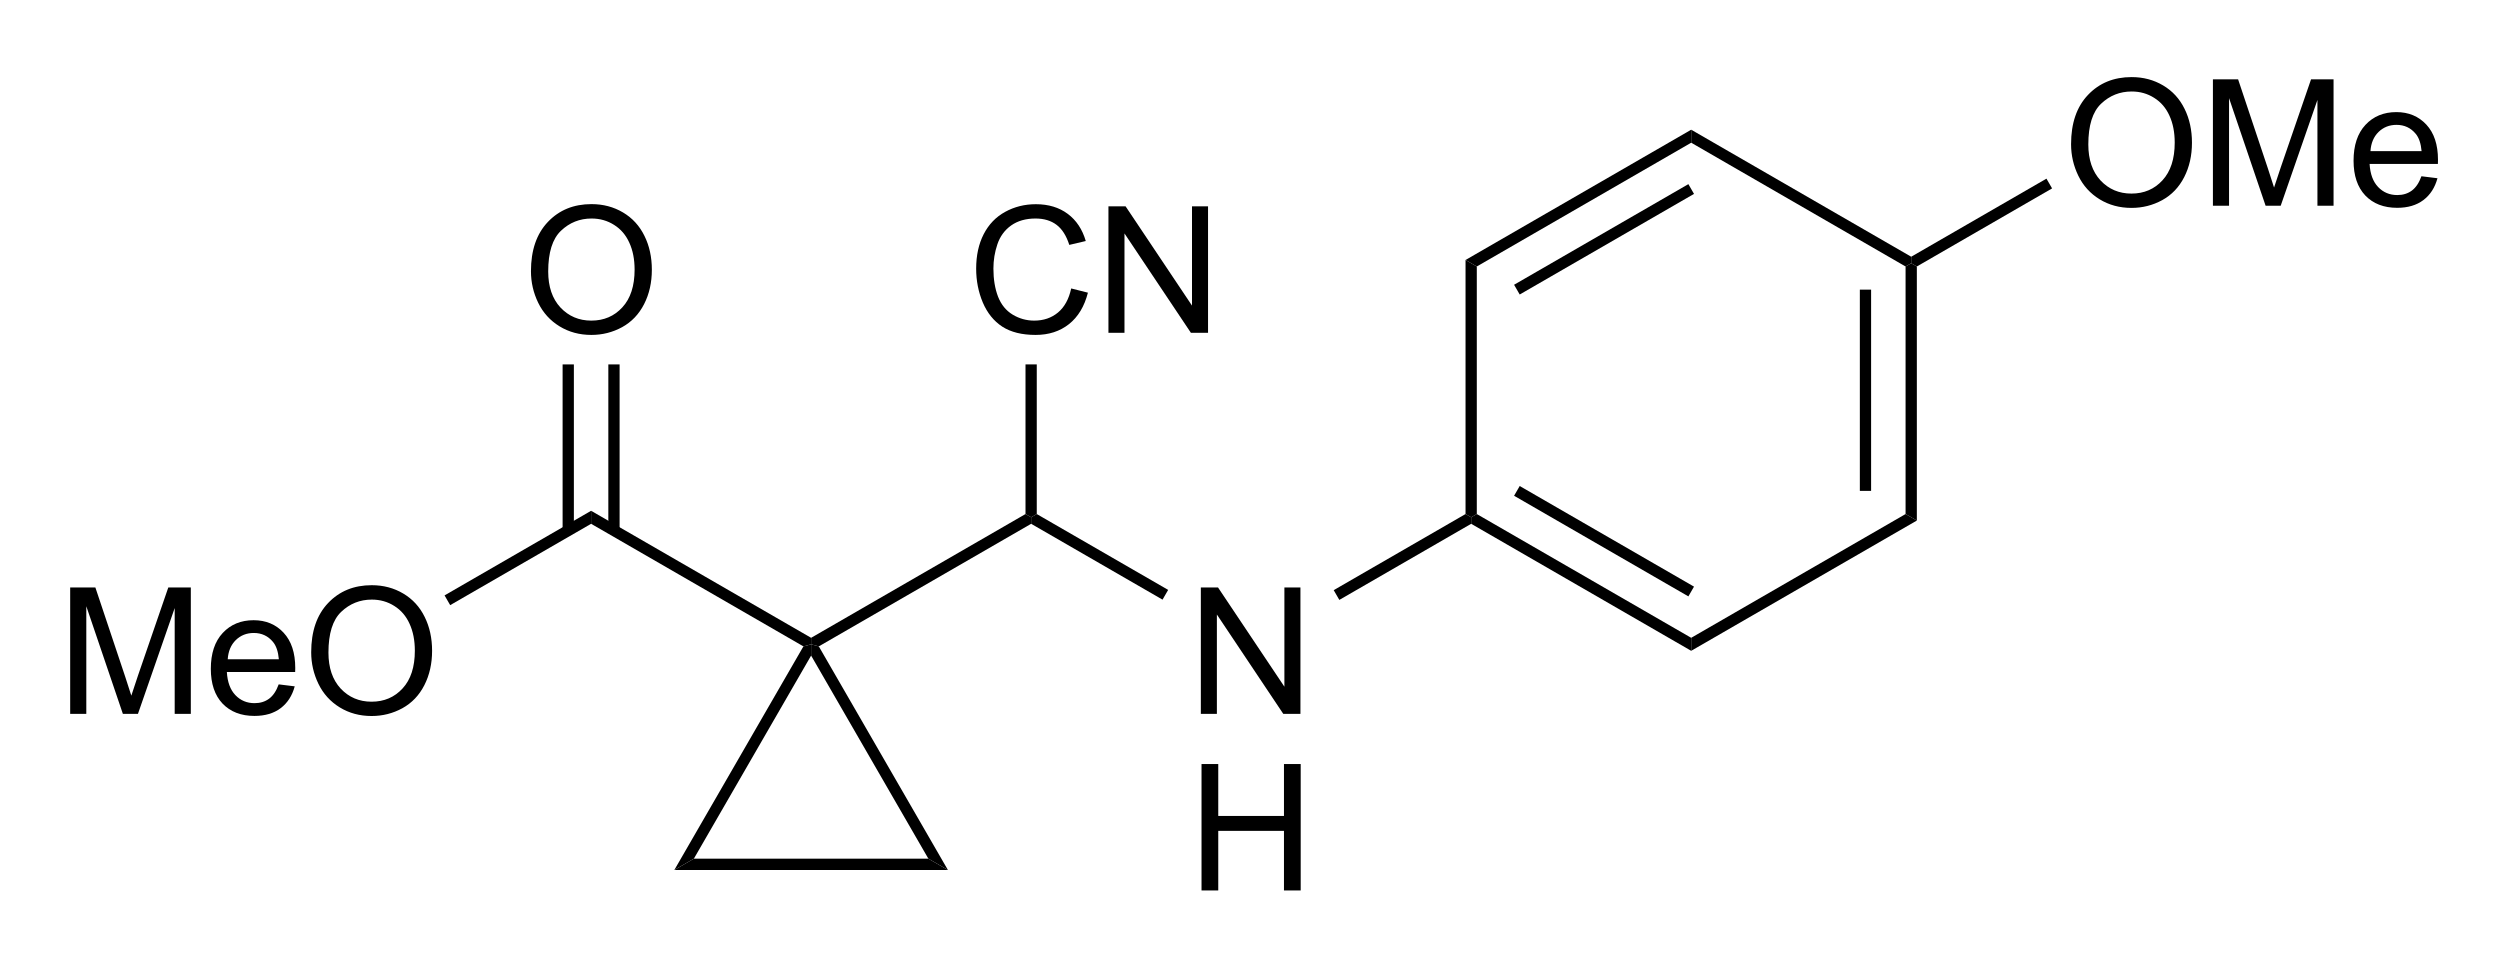
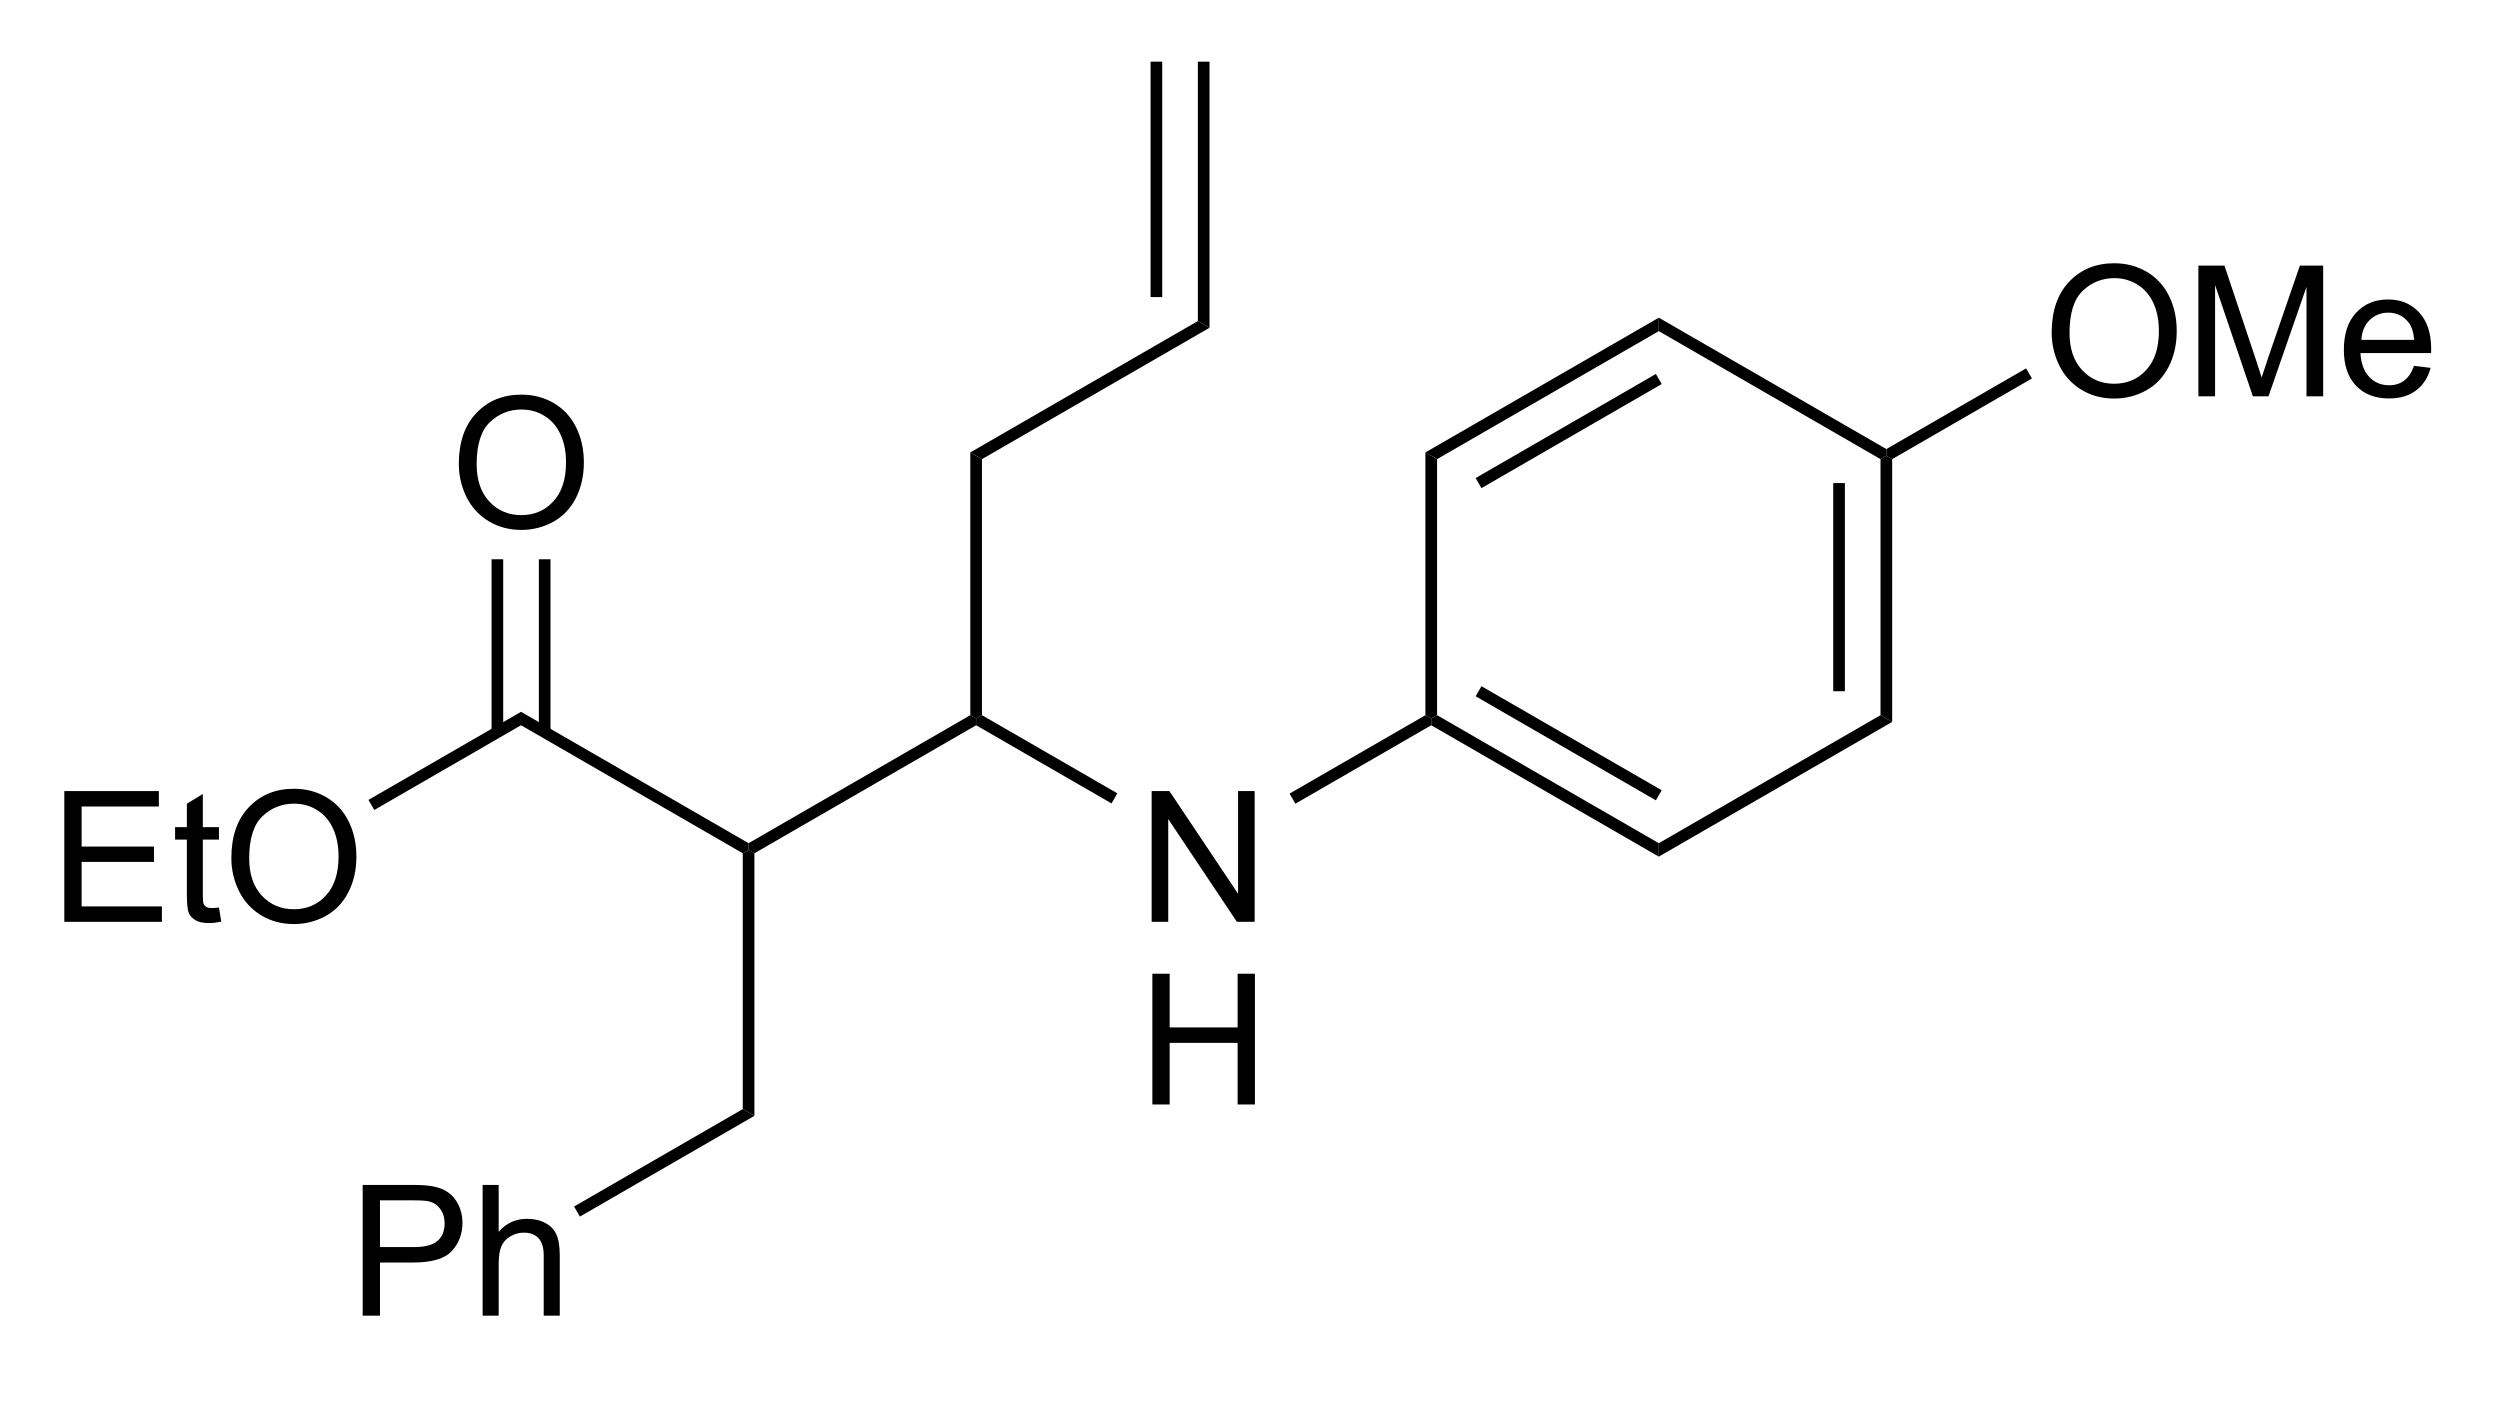
- <svg xmlns="http://www.w3.org/2000/svg" width="151px" height="59px" viewBox="0 0 151 59" style="background-color: #ffffff00" version="1.1" id="svg56">
-   <defs id="defs60" />
-   <path stroke="none" fill="#000000" transform="matrix(0.0666667 0 0 0.0666667 -23.4894 -47)" d="M 1281.45,1035.16 L 1291.65,1035.16 L 1291.65,1170.72 L 1286.55,1173.66 L 1281.45,1170.72 L 1281.45,1035.16 Z " id="path2" />
-   <path stroke="none" fill="#000000" transform="matrix(0.0666667 0 0 0.0666667 -23.4894 -47)" d="M 1286.55,1179.56 L 1286.55,1173.66 L 1291.65,1170.72 L 1410.69,1239.45 L 1405.59,1248.28 L 1286.55,1179.56 Z " id="path4" />
-   <path stroke="none" fill="#000000" transform="matrix(0.0666667 0 0 0.0666667 -23.4894 -47)" d="M 1080.24,1290.62 L 1087.21,1288.75 L 1087.21,1298.96 L 980.965,1482.98 L 963.291,1493.19 L 1080.24,1290.62 Z " id="path6" />
-   <path stroke="none" fill="#000000" transform="matrix(0.0666667 0 0 0.0666667 -23.4894 -47)" d="M 1094.18,1290.62 L 1087.21,1288.75 L 1087.21,1282.86 L 1281.45,1170.72 L 1286.55,1173.66 L 1286.55,1179.56 L 1094.18,1290.62 Z " id="path8" />
-   <path stroke="none" fill="#000000" transform="matrix(0.0666667 0 0 0.0666667 -23.4894 -47)" d="M 963.291,1493.19 L 980.965,1482.98 L 1193.46,1482.98 L 1211.14,1493.19 L 963.291,1493.19 Z " id="path10" />
-   <path stroke="none" fill="#000000" transform="matrix(0.0666667 0 0 0.0666667 -23.4894 -47)" d="M 1211.14,1493.19 L 1193.46,1482.98 L 1087.21,1298.96 L 1087.21,1288.75 L 1094.18,1290.62 L 1211.14,1493.19 Z " id="path12" />
-   <path stroke="none" fill="#000000" transform="matrix(0.0666667 0 0 0.0666667 -23.4894 -47)" d="M 862.062,1035.16 L 872.266,1035.16 L 872.266,1185.62 L 862.062,1185.62 L 862.062,1035.16 Z " id="path14" />
-   <path stroke="none" fill="#000000" transform="matrix(0.0666667 0 0 0.0666667 -23.4894 -47)" d="M 903.493,1035.16 L 913.697,1035.16 L 913.697,1185.62 L 903.493,1185.62 L 903.493,1035.16 Z " id="path16" />
-   <g aria-label="O" transform="matrix(0.0666667,0,0,0.0666667,31.5541,20.0994)" style="font-style:normal;font-weight:normal;font-size:160px;font-family:Arial;fill:#000000;stroke:none" id="text18">
-     <path d="m 7.734,-55.781 q 0,-28.516 15.312,-44.609 15.312,-16.172 39.531,-16.172 15.859,0 28.594,7.578 12.734,7.578 19.375,21.172 6.719,13.516 6.719,30.703 0,17.422 -7.031,31.172 -7.031,13.75 -19.922,20.859 -12.891,7.031 -27.812,7.031 -16.172,0 -28.906,-7.812 -12.734,-7.812 -19.297,-21.328 -6.562,-13.516 -6.562,-28.594 z m 15.625,0.234 q 0,20.703 11.094,32.656 11.172,11.875 27.969,11.875 17.109,0 28.125,-12.031 11.094,-12.031 11.094,-34.141 0,-13.984 -4.766,-24.375 -4.688,-10.469 -13.828,-16.172 -9.062,-5.781 -20.391,-5.781 -16.094,0 -27.734,11.094 -11.562,11.016 -11.562,36.875 z" style="font-style:normal;font-weight:normal;font-size:160px;font-family:Arial;fill:#000000;stroke:none" id="path869" />
+ <svg xmlns="http://www.w3.org/2000/svg" width="146px" height="82px" viewBox="0 0 146 82" style="background-color: #ffffff00" version="1.1" id="svg60">
+   <defs id="defs64" />
+   <path stroke="none" fill="#000000" transform="matrix(0.0666667 0 0 0.0666667 -24.9114 -127)" d="M 1223.66,2301.31 L 1233.87,2307.21 L 1233.87,2531.49 L 1228.76,2534.43 L 1223.66,2531.49 L 1223.66,2301.31 Z " id="path2" />
+   <path stroke="none" fill="#000000" transform="matrix(0.0666667 0 0 0.0666667 -24.9114 -127)" d="M 1228.76,2540.33 L 1228.76,2534.43 L 1233.87,2531.49 L 1352.47,2599.96 L 1347.37,2608.8 L 1228.76,2540.33 Z " id="path4" />
+   <path stroke="none" fill="#000000" transform="matrix(0.0666667 0 0 0.0666667 -24.9114 -127)" d="M 1034.53,2652.47 L 1029.43,2649.52 L 1029.43,2643.63 L 1223.66,2531.49 L 1228.76,2534.43 L 1228.76,2540.33 L 1034.53,2652.47 Z " id="path6" />
+   <path stroke="none" fill="#000000" transform="matrix(0.0666667 0 0 0.0666667 -24.9114 -127)" d="M 1034.53,2882.47 L 1024.33,2876.57 L 1024.33,2652.47 L 1029.43,2649.52 L 1034.53,2652.47 L 1034.53,2882.47 Z " id="path8" />
+   <path stroke="none" fill="#000000" transform="matrix(0.0666667 0 0 0.0666667 -24.9114 -127)" d="M 804.275,2394.93 L 814.479,2394.93 L 814.479,2546.39 L 804.274,2546.39 L 804.275,2394.93 Z " id="path10" />
+   <path stroke="none" fill="#000000" transform="matrix(0.0666667 0 0 0.0666667 -24.9114 -127)" d="M 845.706,2394.93 L 855.91,2394.93 L 855.91,2546.39 L 845.706,2546.39 L 845.706,2394.93 Z " id="path12" />
+   <g aria-label="O" transform="matrix(0.0666667,0,0,0.0666667,26.2797,30.8173)" style="font-style:normal;font-weight:normal;font-size:160px;font-family:Arial;fill:#000000;stroke:none" id="text14">
+     <path d="m 7.734,-55.781 q 0,-28.516 15.312,-44.609 15.312,-16.172 39.531,-16.172 15.859,0 28.594,7.578 12.734,7.578 19.375,21.172 6.719,13.516 6.719,30.703 0,17.422 -7.031,31.172 -7.031,13.75 -19.922,20.859 -12.891,7.031 -27.812,7.031 -16.172,0 -28.906,-7.812 -12.734,-7.812 -19.297,-21.328 -6.562,-13.516 -6.562,-28.594 z m 15.625,0.234 q 0,20.703 11.094,32.656 11.172,11.875 27.969,11.875 17.109,0 28.125,-12.031 11.094,-12.031 11.094,-34.141 0,-13.984 -4.766,-24.375 -4.688,-10.469 -13.828,-16.172 -9.062,-5.781 -20.391,-5.781 -16.094,0 -27.734,11.094 -11.562,11.016 -11.562,36.875 z" style="font-style:normal;font-weight:normal;font-size:160px;font-family:Arial;fill:#000000;stroke:none" id="path4577" />
  </g>
-   <g aria-label="N" transform="matrix(0.0666667,0,0,0.0666667,71.7181,43.1168)" style="font-style:normal;font-weight:normal;font-size:160px;font-family:Arial;fill:#000000;stroke:none" id="text20">
-     <path d="m 12.188,0 v -114.531 h 15.547 l 60.156,89.922 V -114.531 H 102.422 V 0 H 86.875 L 26.719,-90 V 0 Z" style="font-style:normal;font-weight:normal;font-size:160px;font-family:Arial;fill:#000000;stroke:none" id="path872" />
+   <g aria-label="N" transform="matrix(0.0666667,0,0,0.0666667,66.4437,53.8347)" style="font-style:normal;font-weight:normal;font-size:160px;font-family:Arial;fill:#000000;stroke:none" id="text16">
+     <path d="m 12.188,0 v -114.531 h 15.547 l 60.156,89.922 V -114.531 H 102.422 V 0 H 86.875 L 26.719,-90 V 0 Z" style="font-style:normal;font-weight:normal;font-size:160px;font-family:Arial;fill:#000000;stroke:none" id="path4580" />
  </g>
-   <g aria-label="H" transform="matrix(0.0666667,0,0,0.0666667,71.7181,53.7834)" style="font-style:normal;font-weight:normal;font-size:160px;font-family:Arial;fill:#000000;stroke:none" id="text22">
-     <path d="M 12.812,0 V -114.531 H 27.969 V -67.5 H 87.5 v -47.031 h 15.156 V 0 H 87.5 V -53.984 H 27.969 V 0 Z" style="font-style:normal;font-weight:normal;font-size:160px;font-family:Arial;fill:#000000;stroke:none" id="path875" />
+   <g aria-label="H" transform="matrix(0.0666667,0,0,0.0666667,66.4437,64.5014)" style="font-style:normal;font-weight:normal;font-size:160px;font-family:Arial;fill:#000000;stroke:none" id="text18">
+     <path d="M 12.812,0 V -114.531 H 27.969 V -67.5 H 87.5 v -47.031 h 15.156 V 0 H 87.5 V -53.984 H 27.969 V 0 Z" style="font-style:normal;font-weight:normal;font-size:160px;font-family:Arial;fill:#000000;stroke:none" id="path4583" />
  </g>
-   <path stroke="none" fill="#000000" transform="matrix(0.0666667 0 0 0.0666667 -23.4894 -47)" d="M 760.212,1253.26 L 755.109,1244.43 L 887.879,1167.77 L 887.879,1179.56 L 760.212,1253.26 Z " id="path24" />
-   <g aria-label="MeO" transform="matrix(0.0666667,0,0,0.0666667,3.4473,43.1167)" style="font-style:normal;font-weight:normal;font-size:160px;font-family:Arial;fill:#000000;stroke:none" id="text26">
-     <path d="m 11.875,0 v -114.531 h 22.812 l 27.109,81.094 q 3.75,11.328 5.469,16.953 1.953,-6.25 6.094,-18.359 l 27.422,-79.688 h 20.391 V 0 H 106.562 V -95.859 L 73.281,0 H 59.609 l -33.125,-97.5 V 0 Z" style="font-style:normal;font-weight:normal;font-size:160px;font-family:Arial;fill:#000000;stroke:none" id="path878" />
-     <path d="m 200.781,-26.719 14.531,1.797 q -3.438,12.734 -12.734,19.766 -9.297,7.031 -23.75,7.031 -18.203,0 -28.906,-11.172 -10.625,-11.25 -10.625,-31.484 0,-20.938 10.781,-32.5 10.781,-11.562 27.969,-11.562 16.641,0 27.188,11.328 10.547,11.328 10.547,31.875 0,1.25 -0.078,3.75 h -61.875 q 0.781,13.672 7.734,20.938 6.953,7.266 17.344,7.266 7.734,0 13.203,-4.062 5.469,-4.062 8.672,-12.969 z M 154.609,-49.453 H 200.938 Q 200,-59.922 195.625,-65.156 q -6.719,-8.125 -17.422,-8.125 -9.688,0 -16.328,6.484 -6.562,6.484 -7.266,17.344 z" style="font-style:normal;font-weight:normal;font-size:160px;font-family:Arial;fill:#000000;stroke:none" id="path880" />
-     <path d="m 230.234,-55.781 q 0,-28.516 15.312,-44.609 15.312,-16.172 39.531,-16.172 15.859,0 28.594,7.578 12.734,7.578 19.375,21.172 6.719,13.516 6.719,30.703 0,17.422 -7.031,31.172 -7.031,13.75 -19.922,20.859 -12.891,7.031 -27.812,7.031 -16.172,0 -28.906,-7.812 -12.734,-7.812 -19.297,-21.328 -6.562,-13.516 -6.562,-28.594 z m 15.625,0.234 q 0,20.703 11.094,32.656 11.172,11.875 27.969,11.875 17.109,0 28.125,-12.031 11.094,-12.031 11.094,-34.141 0,-13.984 -4.766,-24.375 -4.688,-10.469 -13.828,-16.172 -9.062,-5.781 -20.391,-5.781 -16.094,0 -27.734,11.094 -11.562,11.016 -11.562,36.875 z" style="font-style:normal;font-weight:normal;font-size:160px;font-family:Arial;fill:#000000;stroke:none" id="path882" />
+   <path stroke="none" fill="#000000" transform="matrix(0.0666667 0 0 0.0666667 -24.9114 -127)" d="M 701.544,2614.54 L 696.442,2605.7 L 830.092,2528.54 L 830.092,2540.32 L 701.544,2614.54 Z " id="path20" />
+   <g aria-label="EtO" transform="matrix(0.0666667,0,0,0.0666667,2.91248,53.8346)" style="font-style:normal;font-weight:normal;font-size:160px;font-family:Arial;fill:#000000;stroke:none" id="text22">
+     <path d="m 12.656,0 v -114.531 h 82.812 v 13.516 H 27.812 V -65.938 H 91.172 V -52.5 H 27.812 v 38.984 H 98.125 V 0 Z" style="font-style:normal;font-weight:normal;font-size:160px;font-family:Arial;fill:#000000;stroke:none" id="path4586" />
+     <path d="m 148.125,-12.578 2.031,12.422 q -5.938,1.25 -10.625,1.25 -7.656,0 -11.875,-2.422 Q 123.438,-3.75 121.719,-7.656 120,-11.641 120,-24.297 V -72.031 h -10.312 v -10.938 H 120 v -20.547 l 13.984,-8.438 v 28.984 H 148.125 v 10.938 h -14.141 v 48.516 q 0,6.016 0.703,7.734 0.781,1.719 2.422,2.734 1.719,1.016 4.844,1.016 2.344,0 6.172,-0.547 z" style="font-style:normal;font-weight:normal;font-size:160px;font-family:Arial;fill:#000000;stroke:none" id="path4588" />
+     <path d="m 158.984,-55.781 q 0,-28.516 15.312,-44.609 15.312,-16.172 39.531,-16.172 15.859,0 28.594,7.578 12.734,7.578 19.375,21.172 6.719,13.516 6.719,30.703 0,17.422 -7.031,31.172 -7.031,13.75 -19.922,20.859 -12.891,7.031 -27.812,7.031 -16.172,0 -28.906,-7.812 -12.734,-7.812 -19.297,-21.328 -6.562,-13.516 -6.562,-28.594 z m 15.625,0.234 q 0,20.703 11.094,32.656 11.172,11.875 27.969,11.875 17.109,0 28.125,-12.031 11.094,-12.031 11.094,-34.141 0,-13.984 -4.766,-24.375 -4.688,-10.469 -13.828,-16.172 -9.062,-5.781 -20.391,-5.781 -16.094,0 -27.734,11.094 -11.562,11.016 -11.562,36.875 z" style="font-style:normal;font-weight:normal;font-size:160px;font-family:Arial;fill:#000000;stroke:none" id="path4590" />
  </g>
-   <path stroke="none" fill="#000000" transform="matrix(0.0666667 0 0 0.0666667 -23.4894 -47)" d="M 887.879,1179.56 L 887.879,1167.77 L 1087.21,1282.86 L 1087.21,1288.75 L 1080.24,1290.62 L 887.879,1179.56 Z " id="path28" />
-   <path stroke="none" fill="#000000" transform="matrix(0.0666667 0 0 0.0666667 -23.4894 -47)" d="M 1680.12,1170.72 L 1685.22,1173.67 L 1685.22,1179.56 L 1565.77,1248.52 L 1560.67,1239.68 L 1680.12,1170.72 Z " id="path30" />
-   <path stroke="none" fill="#000000" transform="matrix(0.0666667 0 0 0.0666667 -23.4894 -47)" d="M 1884.56,1282.86 L 1884.56,1294.64 L 1685.22,1179.56 L 1685.22,1173.67 L 1690.32,1170.72 L 1884.56,1282.86 Z " id="path32" />
-   <path stroke="none" fill="#000000" transform="matrix(0.0666667 0 0 0.0666667 -23.4894 -47)" d="M 1887.11,1236.49 L 1882.01,1245.33 L 1724.1,1154.16 L 1729.2,1145.33 L 1887.11,1236.49 Z " id="path34" />
-   <path stroke="none" fill="#000000" transform="matrix(0.0666667 0 0 0.0666667 -23.4894 -47)" d="M 2078.79,1170.72 L 2089,1176.61 L 1884.56,1294.64 L 1884.56,1282.86 L 2078.79,1170.72 Z " id="path36" />
-   <path stroke="none" fill="#000000" transform="matrix(0.0666667 0 0 0.0666667 -23.4894 -47)" d="M 2078.79,946.438 L 2083.89,943.492 L 2089,946.438 L 2089,1176.61 L 2078.79,1170.72 L 2078.79,946.438 Z " id="path38" />
-   <path stroke="none" fill="#000000" transform="matrix(0.0666667 0 0 0.0666667 -23.4894 -47)" d="M 2037.36,967.412 L 2047.56,967.412 L 2047.56,1149.74 L 2037.36,1149.74 L 2037.36,967.412 Z " id="path40" />
-   <path stroke="none" fill="#000000" transform="matrix(0.0666667 0 0 0.0666667 -23.4894 -47)" d="M 1884.56,834.297 L 1884.56,822.514 L 2083.89,937.601 L 2083.89,943.492 L 2078.79,946.438 L 1884.56,834.297 Z " id="path42" />
-   <path stroke="none" fill="#000000" transform="matrix(0.0666667 0 0 0.0666667 -23.4894 -47)" d="M 1690.32,946.438 L 1680.12,940.546 L 1884.56,822.514 L 1884.56,834.297 L 1690.32,946.438 Z " id="path44" />
-   <path stroke="none" fill="#000000" transform="matrix(0.0666667 0 0 0.0666667 -23.4894 -47)" d="M 1729.2,971.831 L 1724.1,962.994 L 1882.01,871.827 L 1887.11,880.664 L 1729.2,971.831 Z " id="path46" />
-   <path stroke="none" fill="#000000" transform="matrix(0.0666667 0 0 0.0666667 -23.4894 -47)" d="M 1690.32,1170.72 L 1685.22,1173.67 L 1680.12,1170.72 L 1680.12,940.546 L 1690.32,946.438 L 1690.32,1170.72 Z " id="path48" />
-   <g aria-label="OMe" transform="matrix(0.0666667,0,0,0.0666667,124.577,12.4271)" style="font-style:normal;font-weight:normal;font-size:160px;font-family:Arial;fill:#000000;stroke:none" id="text50">
-     <path d="m 7.734,-55.781 q 0,-28.516 15.312,-44.609 15.312,-16.172 39.531,-16.172 15.859,0 28.594,7.578 12.734,7.578 19.375,21.172 6.719,13.516 6.719,30.703 0,17.422 -7.031,31.172 -7.031,13.75 -19.922,20.859 -12.891,7.031 -27.812,7.031 -16.172,0 -28.906,-7.812 -12.734,-7.812 -19.297,-21.328 -6.562,-13.516 -6.562,-28.594 z m 15.625,0.234 q 0,20.703 11.094,32.656 11.172,11.875 27.969,11.875 17.109,0 28.125,-12.031 11.094,-12.031 11.094,-34.141 0,-13.984 -4.766,-24.375 -4.688,-10.469 -13.828,-16.172 -9.062,-5.781 -20.391,-5.781 -16.094,0 -27.734,11.094 -11.562,11.016 -11.562,36.875 z" style="font-style:normal;font-weight:normal;font-size:160px;font-family:Arial;fill:#000000;stroke:none" id="path885" />
-     <path d="m 136.25,0 v -114.531 h 22.812 l 27.109,81.094 q 3.75,11.328 5.469,16.953 1.953,-6.25 6.094,-18.359 l 27.422,-79.688 h 20.391 V 0 H 230.938 V -95.859 L 197.656,0 h -13.672 l -33.125,-97.5 V 0 Z" style="font-style:normal;font-weight:normal;font-size:160px;font-family:Arial;fill:#000000;stroke:none" id="path887" />
-     <path d="m 325.156,-26.719 14.531,1.797 Q 336.25,-12.188 326.953,-5.156 317.656,1.875 303.203,1.875 285,1.875 274.297,-9.297 q -10.625,-11.25 -10.625,-31.484 0,-20.938 10.781,-32.5 10.781,-11.562 27.969,-11.562 16.641,0 27.188,11.328 10.547,11.328 10.547,31.875 0,1.25 -0.078,3.75 h -61.875 q 0.781,13.672 7.734,20.938 6.953,7.266 17.344,7.266 7.734,0 13.203,-4.062 5.469,-4.062 8.672,-12.969 z M 278.984,-49.453 H 325.312 Q 324.375,-59.922 320,-65.156 q -6.719,-8.125 -17.422,-8.125 -9.688,0 -16.328,6.484 -6.562,6.484 -7.266,17.344 z" style="font-style:normal;font-weight:normal;font-size:160px;font-family:Arial;fill:#000000;stroke:none" id="path889" />
+   <path stroke="none" fill="#000000" transform="matrix(0.0666667 0 0 0.0666667 -24.9114 -127)" d="M 830.092,2540.32 L 830.092,2528.54 L 1029.43,2643.63 L 1029.43,2649.52 L 1024.33,2652.47 L 830.092,2540.32 Z " id="path24" />
+   <path stroke="none" fill="#000000" transform="matrix(0.0666667 0 0 0.0666667 -24.9114 -127)" d="M 1622.33,2531.49 L 1627.44,2534.43 L 1627.44,2540.33 L 1508.42,2609.04 L 1503.32,2600.2 L 1622.33,2531.49 Z " id="path26" />
+   <path stroke="none" fill="#000000" transform="matrix(0.0666667 0 0 0.0666667 -24.9114 -127)" d="M 1826.77,2643.63 L 1826.77,2655.41 L 1627.44,2540.33 L 1627.44,2534.43 L 1632.54,2531.49 L 1826.77,2643.63 Z " id="path28" />
+   <path stroke="none" fill="#000000" transform="matrix(0.0666667 0 0 0.0666667 -24.9114 -127)" d="M 1829.32,2597.26 L 1824.22,2606.1 L 1666.32,2514.93 L 1671.42,2506.1 L 1829.32,2597.26 Z " id="path30" />
+   <path stroke="none" fill="#000000" transform="matrix(0.0666667 0 0 0.0666667 -24.9114 -127)" d="M 2021,2531.49 L 2031.21,2537.38 L 1826.77,2655.41 L 1826.77,2643.63 L 2021,2531.49 Z " id="path32" />
+   <path stroke="none" fill="#000000" transform="matrix(0.0666667 0 0 0.0666667 -24.9114 -127)" d="M 2021,2307.21 L 2026.11,2304.26 L 2031.21,2307.21 L 2031.21,2537.38 L 2021,2531.49 L 2021,2307.21 Z " id="path34" />
+   <path stroke="none" fill="#000000" transform="matrix(0.0666667 0 0 0.0666667 -24.9114 -127)" d="M 1979.57,2328.18 L 1989.78,2328.18 L 1989.78,2510.51 L 1979.57,2510.51 L 1979.57,2328.18 Z " id="path36" />
+   <path stroke="none" fill="#000000" transform="matrix(0.0666667 0 0 0.0666667 -24.9114 -127)" d="M 1826.77,2195.07 L 1826.77,2183.28 L 2026.11,2298.37 L 2026.11,2304.26 L 2021,2307.21 L 1826.77,2195.07 Z " id="path38" />
+   <path stroke="none" fill="#000000" transform="matrix(0.0666667 0 0 0.0666667 -24.9114 -127)" d="M 1632.54,2307.21 L 1622.33,2301.32 L 1826.77,2183.28 L 1826.77,2195.07 L 1632.54,2307.21 Z " id="path40" />
+   <path stroke="none" fill="#000000" transform="matrix(0.0666667 0 0 0.0666667 -24.9114 -127)" d="M 1671.42,2332.6 L 1666.32,2323.76 L 1824.22,2232.6 L 1829.32,2241.43 L 1671.42,2332.6 Z " id="path42" />
+   <path stroke="none" fill="#000000" transform="matrix(0.0666667 0 0 0.0666667 -24.9114 -127)" d="M 1632.54,2531.49 L 1627.44,2534.43 L 1622.33,2531.49 L 1622.33,2301.32 L 1632.54,2307.21 L 1632.54,2531.49 Z " id="path44" />
+   <g aria-label="OMe" transform="matrix(0.0666667,0,0,0.0666667,119.303,23.145)" style="font-style:normal;font-weight:normal;font-size:160px;font-family:Arial;fill:#000000;stroke:none" id="text46">
+     <path d="m 7.734,-55.781 q 0,-28.516 15.312,-44.609 15.312,-16.172 39.531,-16.172 15.859,0 28.594,7.578 12.734,7.578 19.375,21.172 6.719,13.516 6.719,30.703 0,17.422 -7.031,31.172 -7.031,13.75 -19.922,20.859 -12.891,7.031 -27.812,7.031 -16.172,0 -28.906,-7.812 -12.734,-7.812 -19.297,-21.328 -6.562,-13.516 -6.562,-28.594 z m 15.625,0.234 q 0,20.703 11.094,32.656 11.172,11.875 27.969,11.875 17.109,0 28.125,-12.031 11.094,-12.031 11.094,-34.141 0,-13.984 -4.766,-24.375 -4.688,-10.469 -13.828,-16.172 -9.062,-5.781 -20.391,-5.781 -16.094,0 -27.734,11.094 -11.562,11.016 -11.562,36.875 z" style="font-style:normal;font-weight:normal;font-size:160px;font-family:Arial;fill:#000000;stroke:none" id="path4593" />
+     <path d="m 136.25,0 v -114.531 h 22.812 l 27.109,81.094 q 3.75,11.328 5.469,16.953 1.953,-6.25 6.094,-18.359 l 27.422,-79.688 h 20.391 V 0 H 230.938 V -95.859 L 197.656,0 h -13.672 l -33.125,-97.5 V 0 Z" style="font-style:normal;font-weight:normal;font-size:160px;font-family:Arial;fill:#000000;stroke:none" id="path4595" />
+     <path d="m 325.156,-26.719 14.531,1.797 Q 336.25,-12.188 326.953,-5.156 317.656,1.875 303.203,1.875 285,1.875 274.297,-9.297 q -10.625,-11.25 -10.625,-31.484 0,-20.938 10.781,-32.5 10.781,-11.562 27.969,-11.562 16.641,0 27.188,11.328 10.547,11.328 10.547,31.875 0,1.25 -0.078,3.75 h -61.875 q 0.781,13.672 7.734,20.938 6.953,7.266 17.344,7.266 7.734,0 13.203,-4.062 5.469,-4.062 8.672,-12.969 z M 278.984,-49.453 H 325.312 Q 324.375,-59.922 320,-65.156 q -6.719,-8.125 -17.422,-8.125 -9.688,0 -16.328,6.484 -6.562,6.484 -7.266,17.344 z" style="font-style:normal;font-weight:normal;font-size:160px;font-family:Arial;fill:#000000;stroke:none" id="path4597" />
  </g>
-   <path stroke="none" fill="#000000" transform="matrix(0.0666667 0 0 0.0666667 -23.4894 -47)" d="M 2206.43,866.853 L 2211.53,875.691 L 2089,946.438 L 2083.89,943.492 L 2083.89,937.601 L 2206.43,866.853 Z " id="path52" />
-   <g aria-label="CN" transform="matrix(0.0666667,0,0,0.0666667,58.4291,20.0994)" style="font-style:normal;font-weight:normal;font-size:160px;font-family:Arial;fill:#000000;stroke:none" id="text54">
-     <path d="m 94.062,-40.156 15.156,3.828 Q 104.453,-17.656 92.031,-7.812 79.688,1.953 61.797,1.953 q -18.516,0 -30.156,-7.5 -11.562,-7.578 -17.656,-21.875 Q 7.969,-41.719 7.969,-58.125 q 0,-17.891 6.797,-31.172 6.875,-13.359 19.453,-20.234 12.656,-6.953 27.812,-6.953 17.188,0 28.906,8.75 11.719,8.75 16.328,24.609 l -14.922,3.516 q -3.984,-12.5 -11.562,-18.203 -7.578,-5.703 -19.062,-5.703 -13.203,0 -22.109,6.328 -8.828,6.328 -12.422,17.031 -3.594,10.625 -3.594,21.953 0,14.609 4.219,25.547 4.297,10.859 13.281,16.25 8.984,5.391 19.453,5.391 12.734,0 21.562,-7.344 8.828,-7.344 11.953,-21.797 z" style="font-style:normal;font-weight:normal;font-size:160px;font-family:Arial;fill:#000000;stroke:none" id="path892" />
-     <path d="m 127.812,0 v -114.531 h 15.547 l 60.156,89.922 v -89.922 h 14.531 V 0 H 202.5 L 142.344,-90 V 0 Z" style="font-style:normal;font-weight:normal;font-size:160px;font-family:Arial;fill:#000000;stroke:none" id="path894" />
+   <path stroke="none" fill="#000000" transform="matrix(0.0666667 0 0 0.0666667 -24.9114 -127)" d="M 2148.53,2227.69 L 2153.63,2236.53 L 2031.21,2307.21 L 2026.11,2304.26 L 2026.11,2298.37 L 2148.53,2227.69 Z " id="path48" />
+   <g aria-label="Ph" transform="matrix(0.0666667,0,0,0.0666667,20.3573,76.8347)" style="font-style:normal;font-weight:normal;font-size:160px;font-family:Arial;fill:#000000;stroke:none" id="text50">
+     <path d="m 12.344,0 v -114.531 h 43.203 q 11.406,0 17.422,1.094 8.438,1.406 14.141,5.391 5.703,3.906 9.141,11.016 3.516,7.109 3.516,15.625 0,14.609 -9.297,24.766 Q 81.172,-46.562 56.875,-46.562 H 27.5 V 0 Z M 27.5,-60.078 h 29.609 q 14.688,0 20.859,-5.469 6.172,-5.469 6.172,-15.391 0,-7.188 -3.672,-12.266 Q 76.875,-98.359 70.938,-100 q -3.828,-1.016 -14.141,-1.016 H 27.5 Z" style="font-style:normal;font-weight:normal;font-size:160px;font-family:Arial;fill:#000000;stroke:none" id="path4600" />
+     <path d="m 117.422,0 v -114.531 h 14.062 v 41.094 q 9.844,-11.406 24.844,-11.406 9.219,0 16.016,3.672 6.797,3.594 9.688,10 Q 185,-64.766 185,-52.578 V 0 h -14.062 v -52.578 q 0,-10.547 -4.609,-15.312 -4.531,-4.844 -12.891,-4.844 -6.25,0 -11.797,3.281 -5.469,3.203 -7.812,8.75 -2.344,5.547 -2.344,15.312 V 0 Z" style="font-style:normal;font-weight:normal;font-size:160px;font-family:Arial;fill:#000000;stroke:none" id="path4602" />
  </g>
+   <path stroke="none" fill="#000000" transform="matrix(0.0666667 0 0 0.0666667 -24.9114 -127)" d="M 881.665,2970.72 L 876.562,2961.89 L 1024.33,2876.57 L 1034.53,2882.47 L 881.665,2970.72 Z " id="path52" />
+   <path stroke="none" fill="#000000" transform="matrix(0.0666667 0 0 0.0666667 -24.9114 -127)" d="M 1423,2186.23 L 1433.2,2192.12 L 1233.87,2307.21 L 1223.66,2301.31 L 1423,2186.23 Z " id="path54" />
+   <path stroke="none" fill="#000000" transform="matrix(0.0666667 0 0 0.0666667 -24.9114 -127)" d="M 1423,1959 L 1433.2,1959 L 1433.2,2192.12 L 1423,2186.23 L 1423,1959 Z " id="path56" />
+   <path stroke="none" fill="#000000" transform="matrix(0.0666667 0 0 0.0666667 -24.9114 -127)" d="M 1381.57,1959 L 1391.77,1959 L 1391.77,2165.25 L 1381.57,2165.25 L 1381.57,1959 Z " id="path58" />
</svg>
